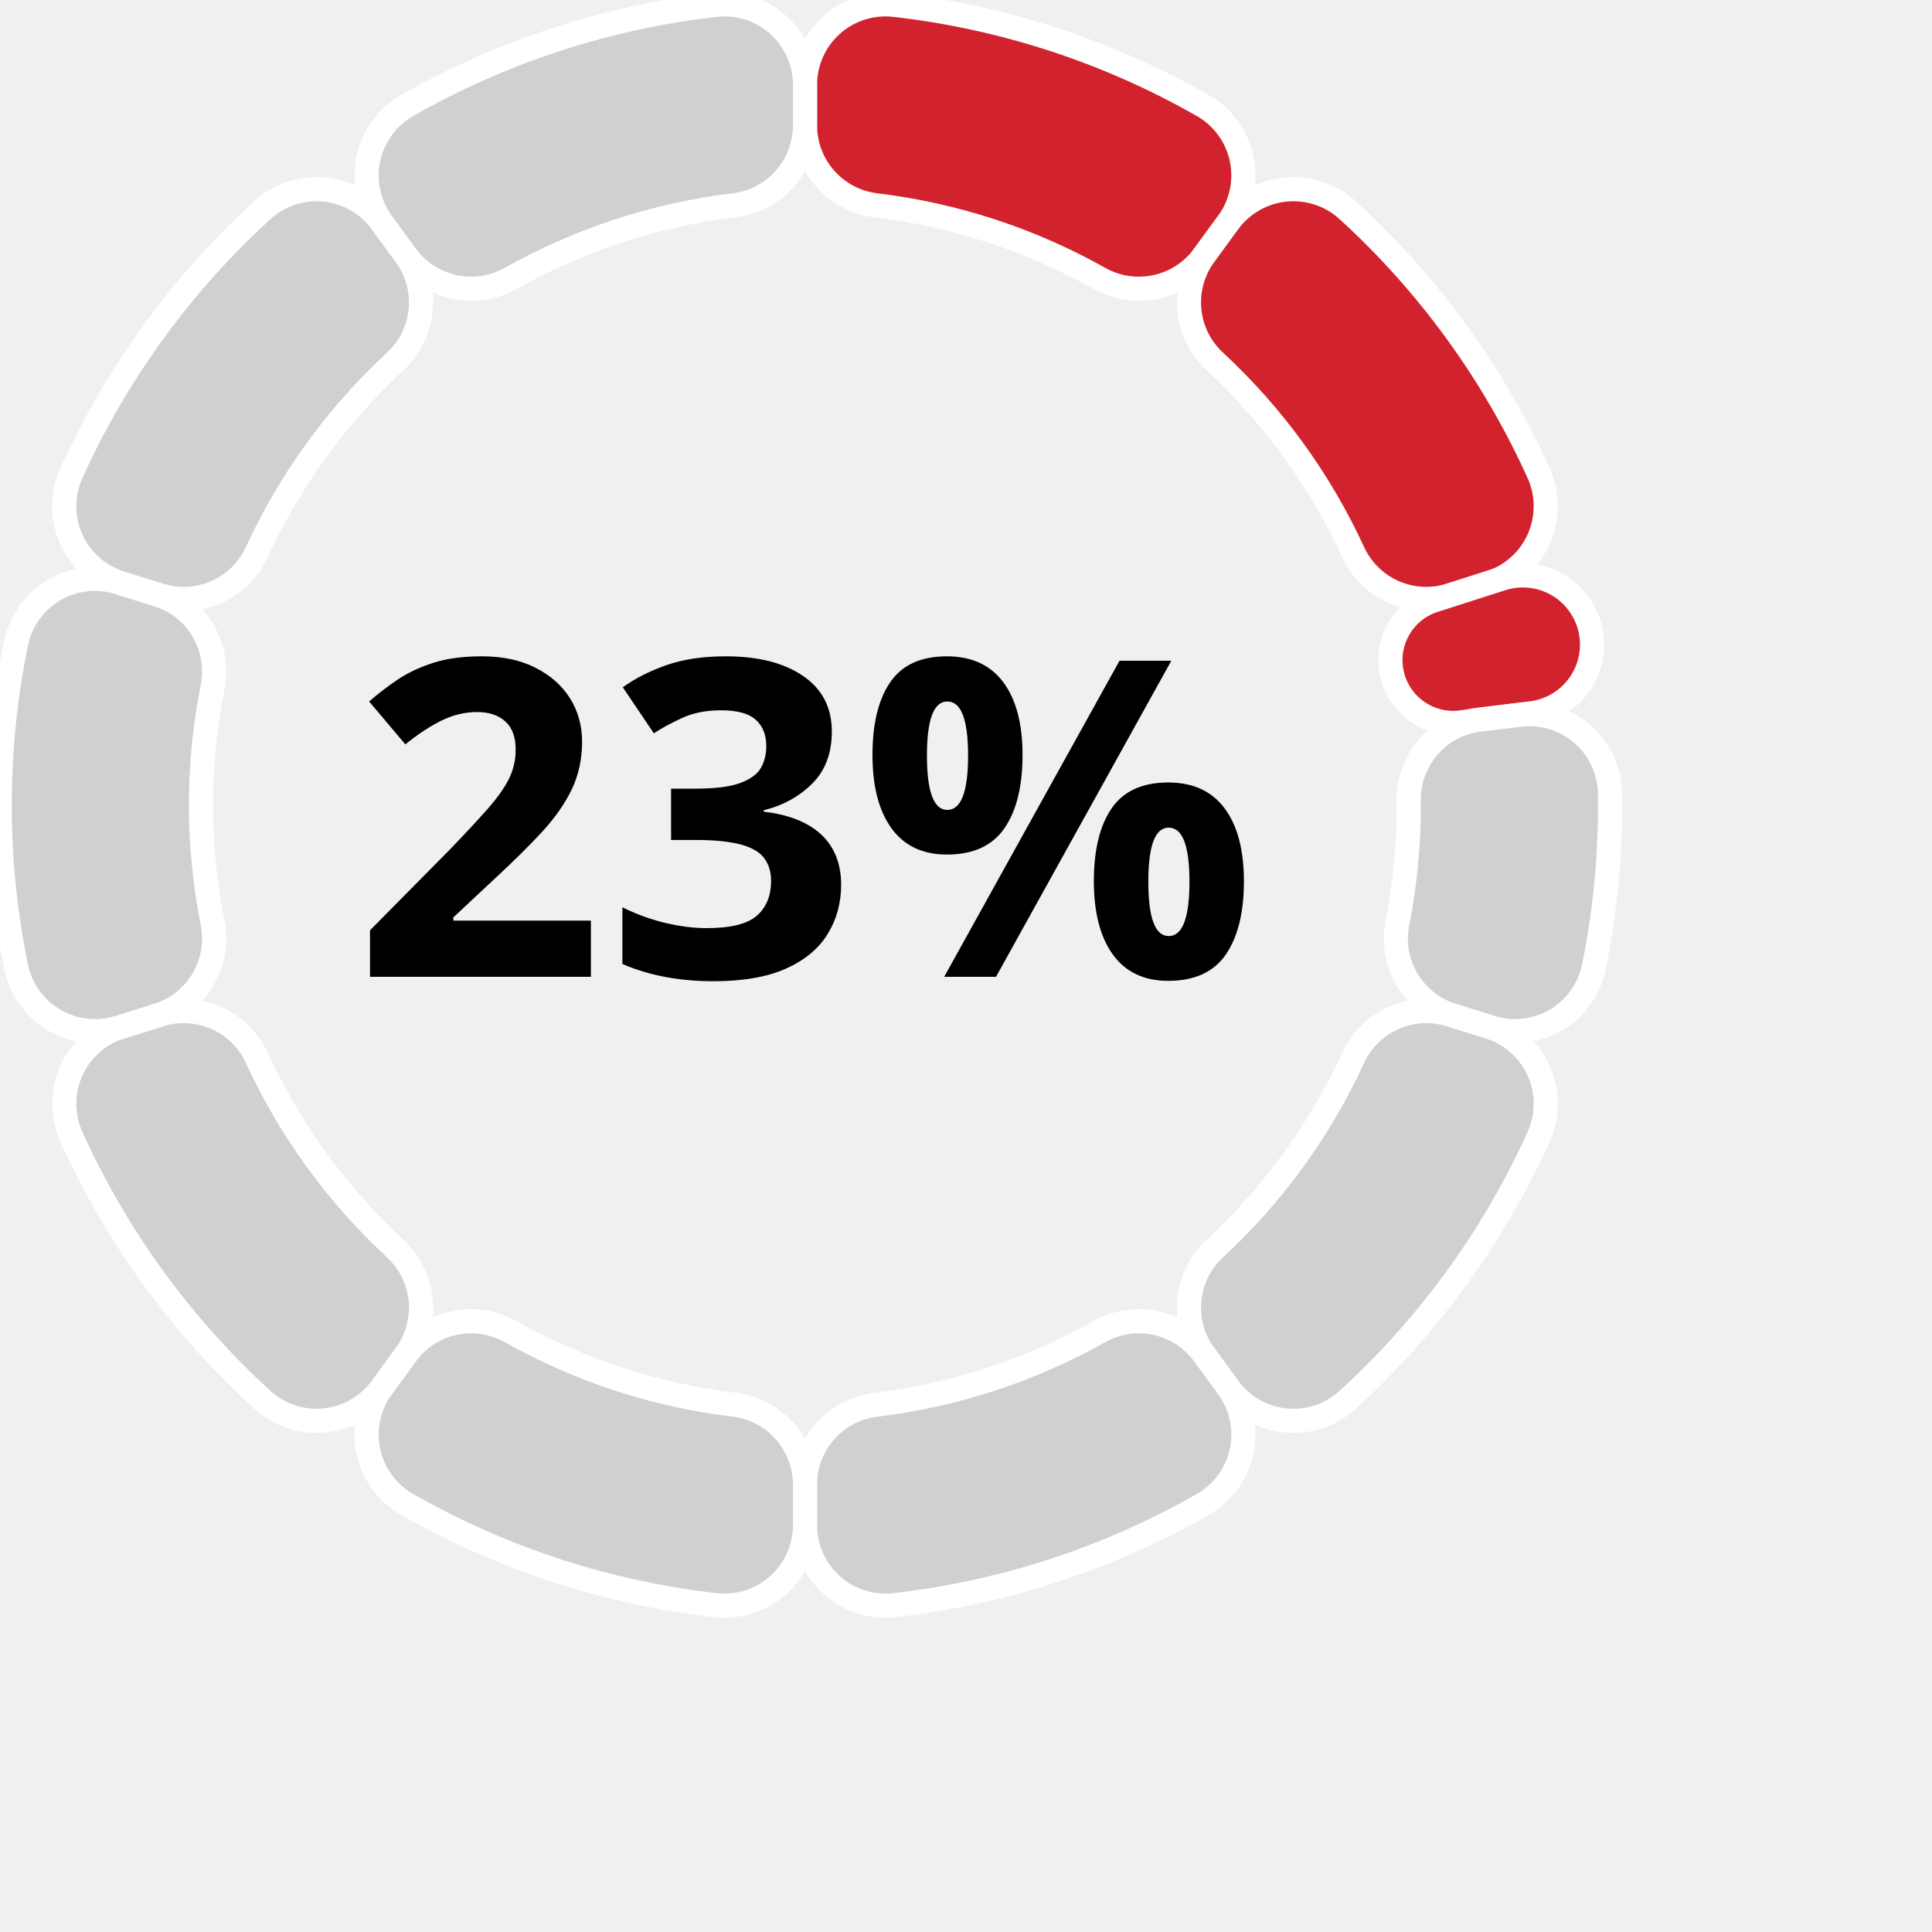
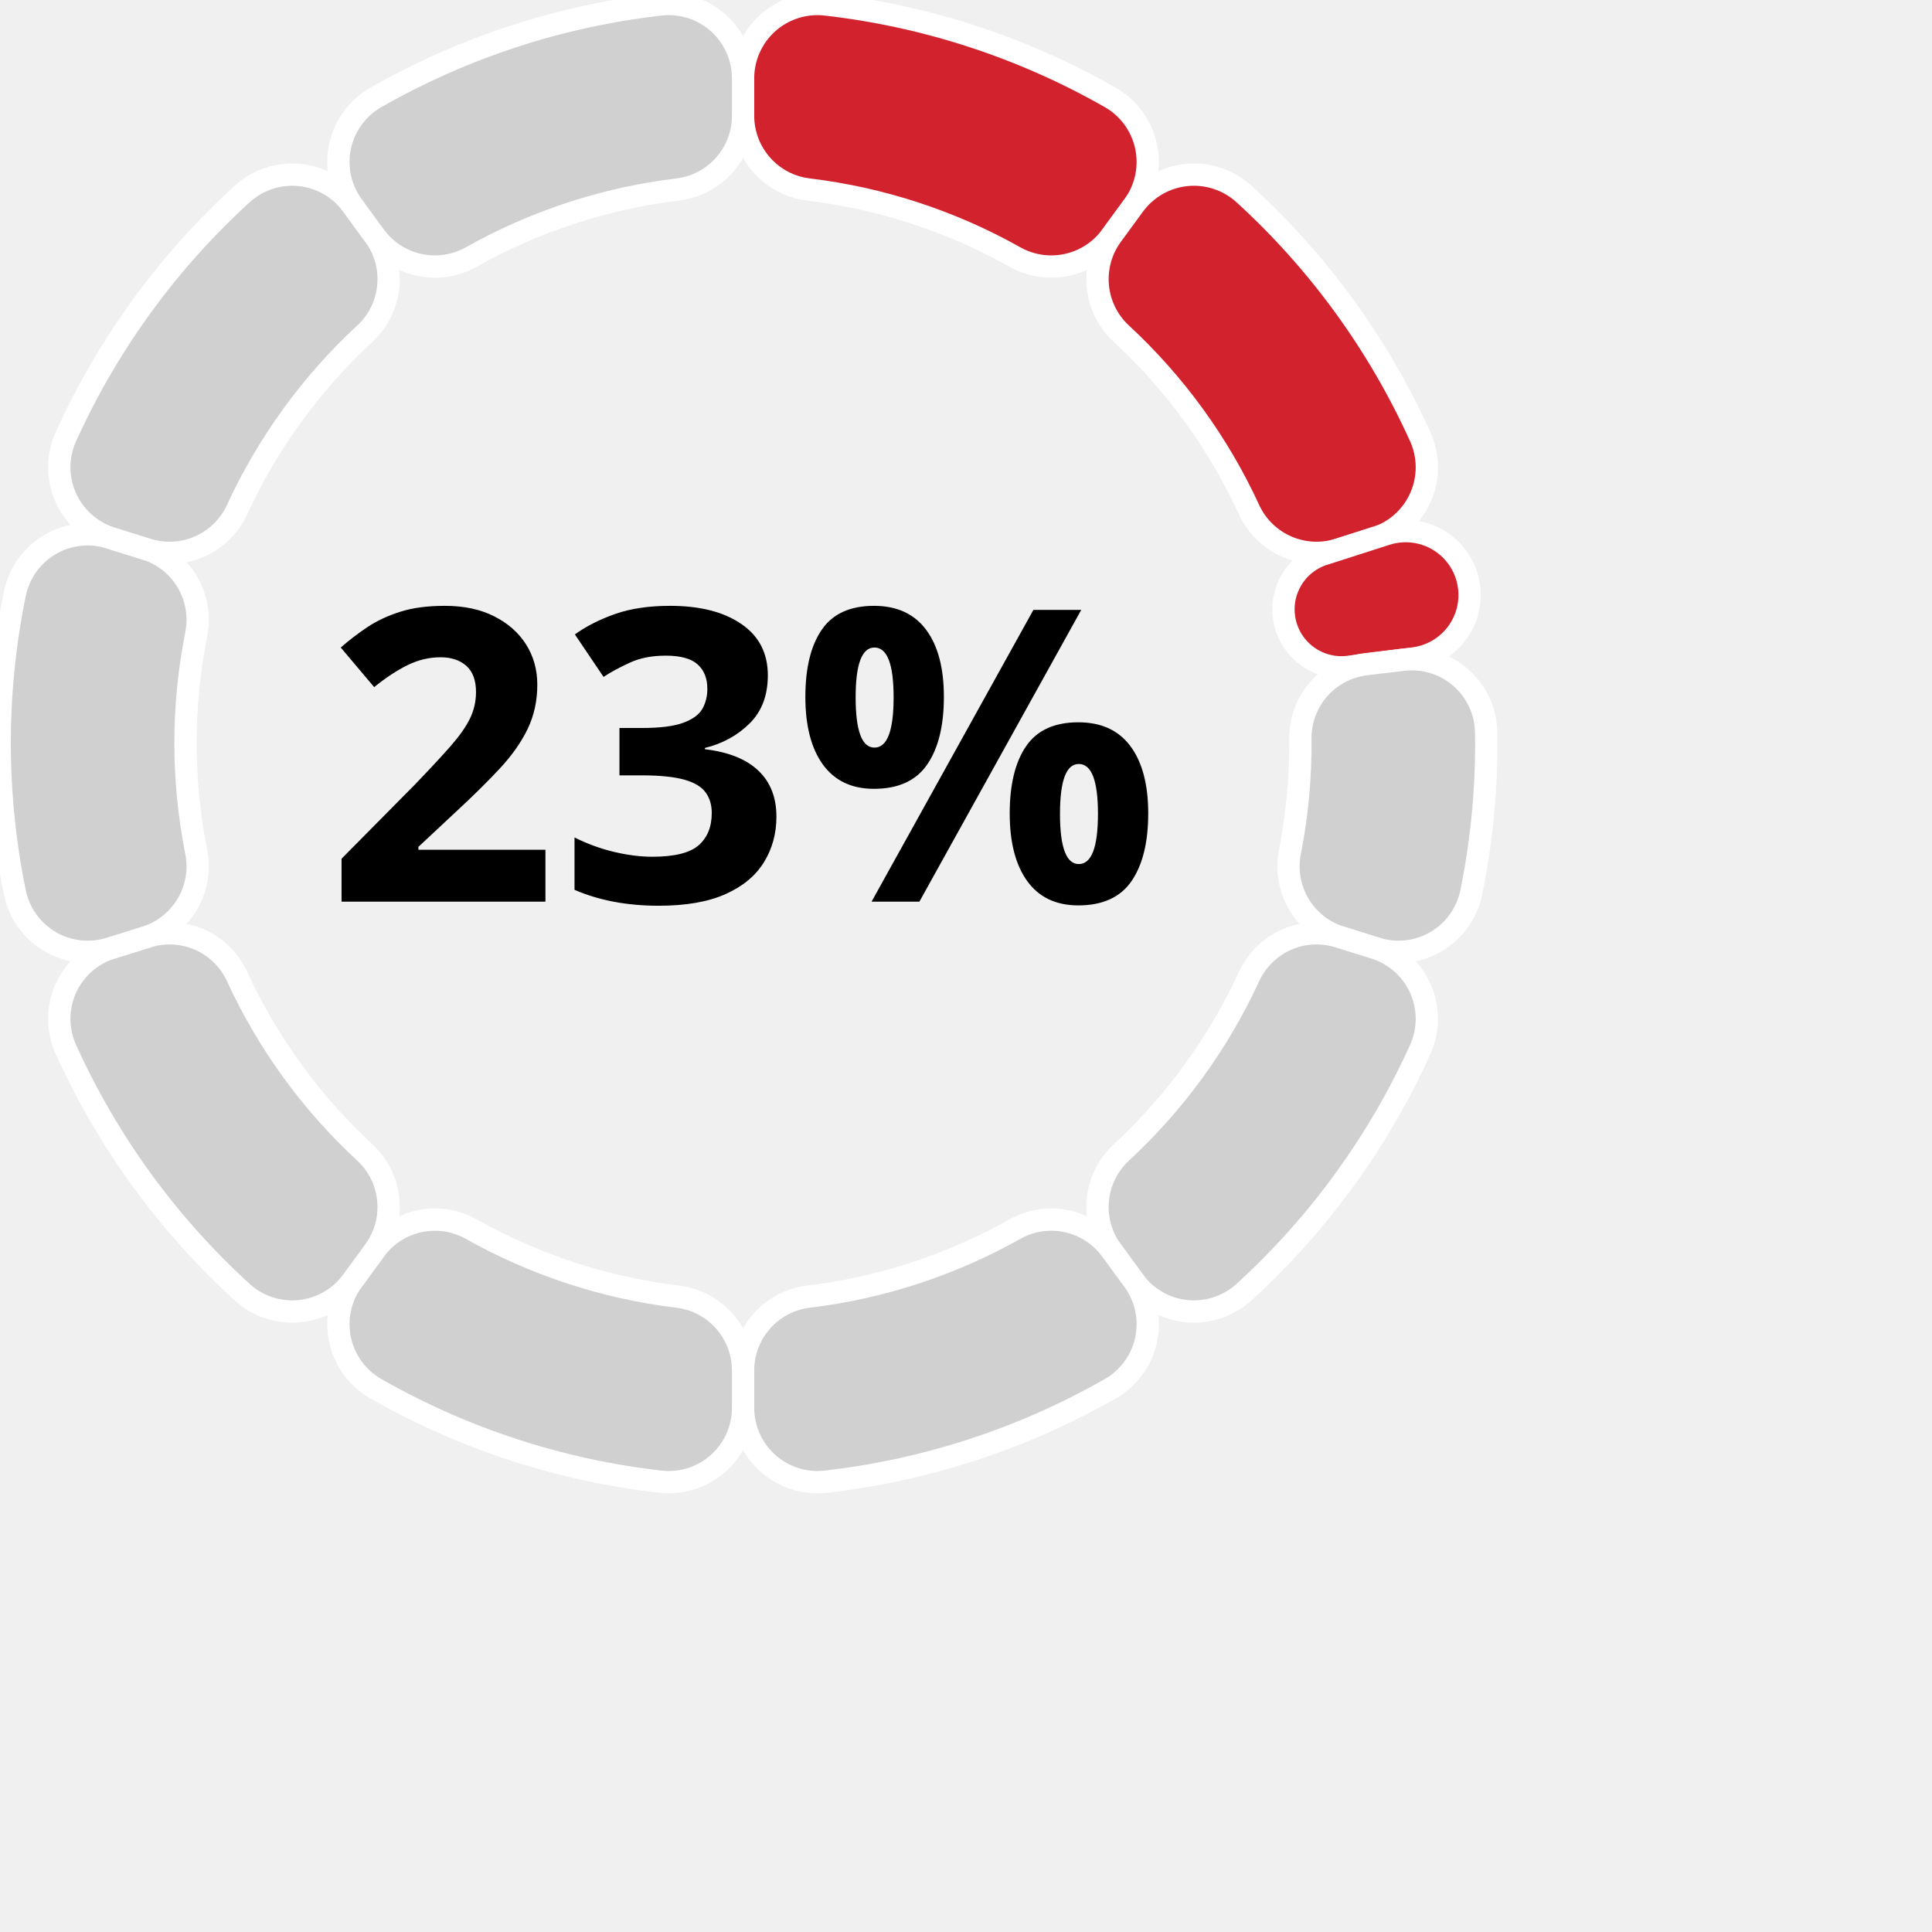
- <svg xmlns="http://www.w3.org/2000/svg" width="200" height="200" version="1.1" baseProfile="full" viewBox="0 0 240 240">
+ <svg xmlns="http://www.w3.org/2000/svg" width="200" height="200" version="1.1" baseProfile="full" viewBox="0 10 260 240">
  <rect width="200" height="200" x="0" y="0" id="0" fill="none" />
  <path d="M100 10.6A10 10 0 0 1 111.1 0.6A100 100 0 0 1 149.4 13.1A10 10 0 0 1 152.6 27.6L149.6 31.7A10 10 0 0 1 136.6 34.6A75 75 0 0 0 108.8 25.5A10 10 0 0 1 100 15.6Z" fill="#D2222D" stroke="#fff" stroke-width="3" stroke-linejoin="round" transform-origin="100px 100px" class="zr0-cls-0" />
  <path d="M152.6 27.6A10 10 0 0 1 167.4 26.1A100 100 0 0 1 191.1 58.7A10 10 0 0 1 185.1 72.4L180.3 73.9A10 10 0 0 1 168.1 68.6A75 75 0 0 0 150.9 44.9A10 10 0 0 1 149.6 31.7Z" fill="#D2222D" stroke="#fff" stroke-width="3" stroke-linejoin="round" transform-origin="100px 100px" class="zr0-cls-1" />
  <path d="M186.5 71.9A8.6 8.6 0 1 1 190.3 88.6L181.8 89.7A7.8 7.8 0 0 1 178.4 74.5Z" fill="#D2222D" stroke="#fff" stroke-width="3" stroke-linejoin="round" transform-origin="100px 100px" class="zr0-cls-2" />
  <path d="M188.7 88.8A10 10 0 0 1 200 98.6A100 100 0 0 1 198 120.1A10 10 0 0 1 185.1 127.6L180.3 126.1A10 10 0 0 1 173.6 114.6A75 75 0 0 0 175 99.4A10 10 0 0 1 183.7 89.4Z" fill="#D0D0D0" stroke="#fff" stroke-width="3" stroke-linejoin="round" transform-origin="100px 100px" class="zr0-cls-3" />
  <path d="M185.1 127.6A10 10 0 0 1 191.1 141.3A100 100 0 0 1 167.4 173.9A10 10 0 0 1 152.6 172.4L149.6 168.3A10 10 0 0 1 150.9 155.1A75 75 0 0 0 168.1 131.4A10 10 0 0 1 180.3 126.1Z" fill="#D0D0D0" stroke="#fff" stroke-width="3" stroke-linejoin="round" transform-origin="100px 100px" class="zr0-cls-4" />
  <path d="M152.6 172.4A10 10 0 0 1 149.4 186.9A100 100 0 0 1 111.1 199.4A10 10 0 0 1 100 189.4L100 184.4A10 10 0 0 1 108.8 174.5A75 75 0 0 0 136.6 165.4A10 10 0 0 1 149.6 168.3Z" fill="#D0D0D0" stroke="#fff" stroke-width="3" stroke-linejoin="round" transform-origin="100px 100px" class="zr0-cls-5" />
  <path d="M100 189.4A10 10 0 0 1 88.9 199.4A100 100 0 0 1 50.6 186.9A10 10 0 0 1 47.4 172.4L50.4 168.3A10 10 0 0 1 63.4 165.4A75 75 0 0 0 91.2 174.5A10 10 0 0 1 100 184.4Z" fill="#D0D0D0" stroke="#fff" stroke-width="3" stroke-linejoin="round" transform-origin="100px 100px" class="zr0-cls-6" />
  <path d="M47.4 172.4A10 10 0 0 1 32.6 173.9A100 100 0 0 1 8.9 141.3A10 10 0 0 1 14.9 127.6L19.7 126.1A10 10 0 0 1 31.9 131.4A75 75 0 0 0 49.1 155.1A10 10 0 0 1 50.4 168.3Z" fill="#D0D0D0" stroke="#fff" stroke-width="3" stroke-linejoin="round" transform-origin="100px 100px" class="zr0-cls-7" />
  <path d="M14.9 127.6A10 10 0 0 1 2 120.1A100 100 0 0 1 2 79.9A10 10 0 0 1 14.9 72.4L19.7 73.9A10 10 0 0 1 26.4 85.4A75 75 0 0 0 26.4 114.6A10 10 0 0 1 19.7 126.1Z" fill="#D0D0D0" stroke="#fff" stroke-width="3" stroke-linejoin="round" transform-origin="100px 100px" class="zr0-cls-8" />
  <path d="M14.9 72.4A10 10 0 0 1 8.9 58.7A100 100 0 0 1 32.6 26.1A10 10 0 0 1 47.4 27.6L50.4 31.7A10 10 0 0 1 49.1 44.9A75 75 0 0 0 31.9 68.6A10 10 0 0 1 19.7 73.9Z" fill="#D0D0D0" stroke="#fff" stroke-width="3" stroke-linejoin="round" transform-origin="100px 100px" class="zr0-cls-9" />
  <path d="M47.4 27.6A10 10 0 0 1 50.6 13.1A100 100 0 0 1 88.9 0.6A10 10 0 0 1 100 10.6L100 15.6A10 10 0 0 1 91.2 25.5A75 75 0 0 0 63.4 34.6A10 10 0 0 1 50.4 31.7Z" fill="#D0D0D0" stroke="#fff" stroke-width="3" stroke-linejoin="round" transform-origin="100px 100px" class="zr0-cls-10" />
  <text dominant-baseline="central" text-anchor="middle" style="font-size:55px;font-family:sans-serif;font-weight:bold;" transform="translate(100 100)" fill="#000">23%</text>
  <style>
.zr0-cls-0 {
animation:zr0-ani-0 1s cubic-bezier(0.65,0,0.35,1) both;
}
.zr0-cls-1 {
animation:zr0-ani-1 1s cubic-bezier(0.65,0,0.35,1) both;
}
.zr0-cls-2 {
animation:zr0-ani-2 1s cubic-bezier(0.65,0,0.35,1) both;
}
.zr0-cls-3 {
animation:zr0-ani-3 1s cubic-bezier(0.65,0,0.35,1) both;
}
.zr0-cls-4 {
animation:zr0-ani-4 1s cubic-bezier(0.65,0,0.35,1) both;
}
.zr0-cls-5 {
animation:zr0-ani-5 1s cubic-bezier(0.65,0,0.35,1) both;
}
.zr0-cls-6 {
animation:zr0-ani-6 1s cubic-bezier(0.65,0,0.35,1) both;
}
.zr0-cls-7 {
animation:zr0-ani-7 1s cubic-bezier(0.65,0,0.35,1) both;
}
.zr0-cls-8 {
animation:zr0-ani-8 1s cubic-bezier(0.65,0,0.35,1) both;
}
.zr0-cls-9 {
animation:zr0-ani-9 1s cubic-bezier(0.65,0,0.35,1) both;
}
.zr0-cls-10 {
animation:zr0-ani-10 1s cubic-bezier(0.65,0,0.35,1) both;
}
@keyframes zr0-ani-0 {
0% {
transform:scale(0,0);
}
100% {

}
}
@keyframes zr0-ani-1 {
0% {
transform:scale(0,0);
}
100% {

}
}
@keyframes zr0-ani-2 {
0% {
transform:scale(0,0);
}
100% {

}
}
@keyframes zr0-ani-3 {
0% {
transform:scale(0,0);
}
100% {

}
}
@keyframes zr0-ani-4 {
0% {
transform:scale(0,0);
}
100% {

}
}
@keyframes zr0-ani-5 {
0% {
transform:scale(0,0);
}
100% {

}
}
@keyframes zr0-ani-6 {
0% {
transform:scale(0,0);
}
100% {

}
}
@keyframes zr0-ani-7 {
0% {
transform:scale(0,0);
}
100% {

}
}
@keyframes zr0-ani-8 {
0% {
transform:scale(0,0);
}
100% {

}
}
@keyframes zr0-ani-9 {
0% {
transform:scale(0,0);
}
100% {

}
}
@keyframes zr0-ani-10 {
0% {
transform:scale(0,0);
}
100% {

}
}


</style>
</svg>
